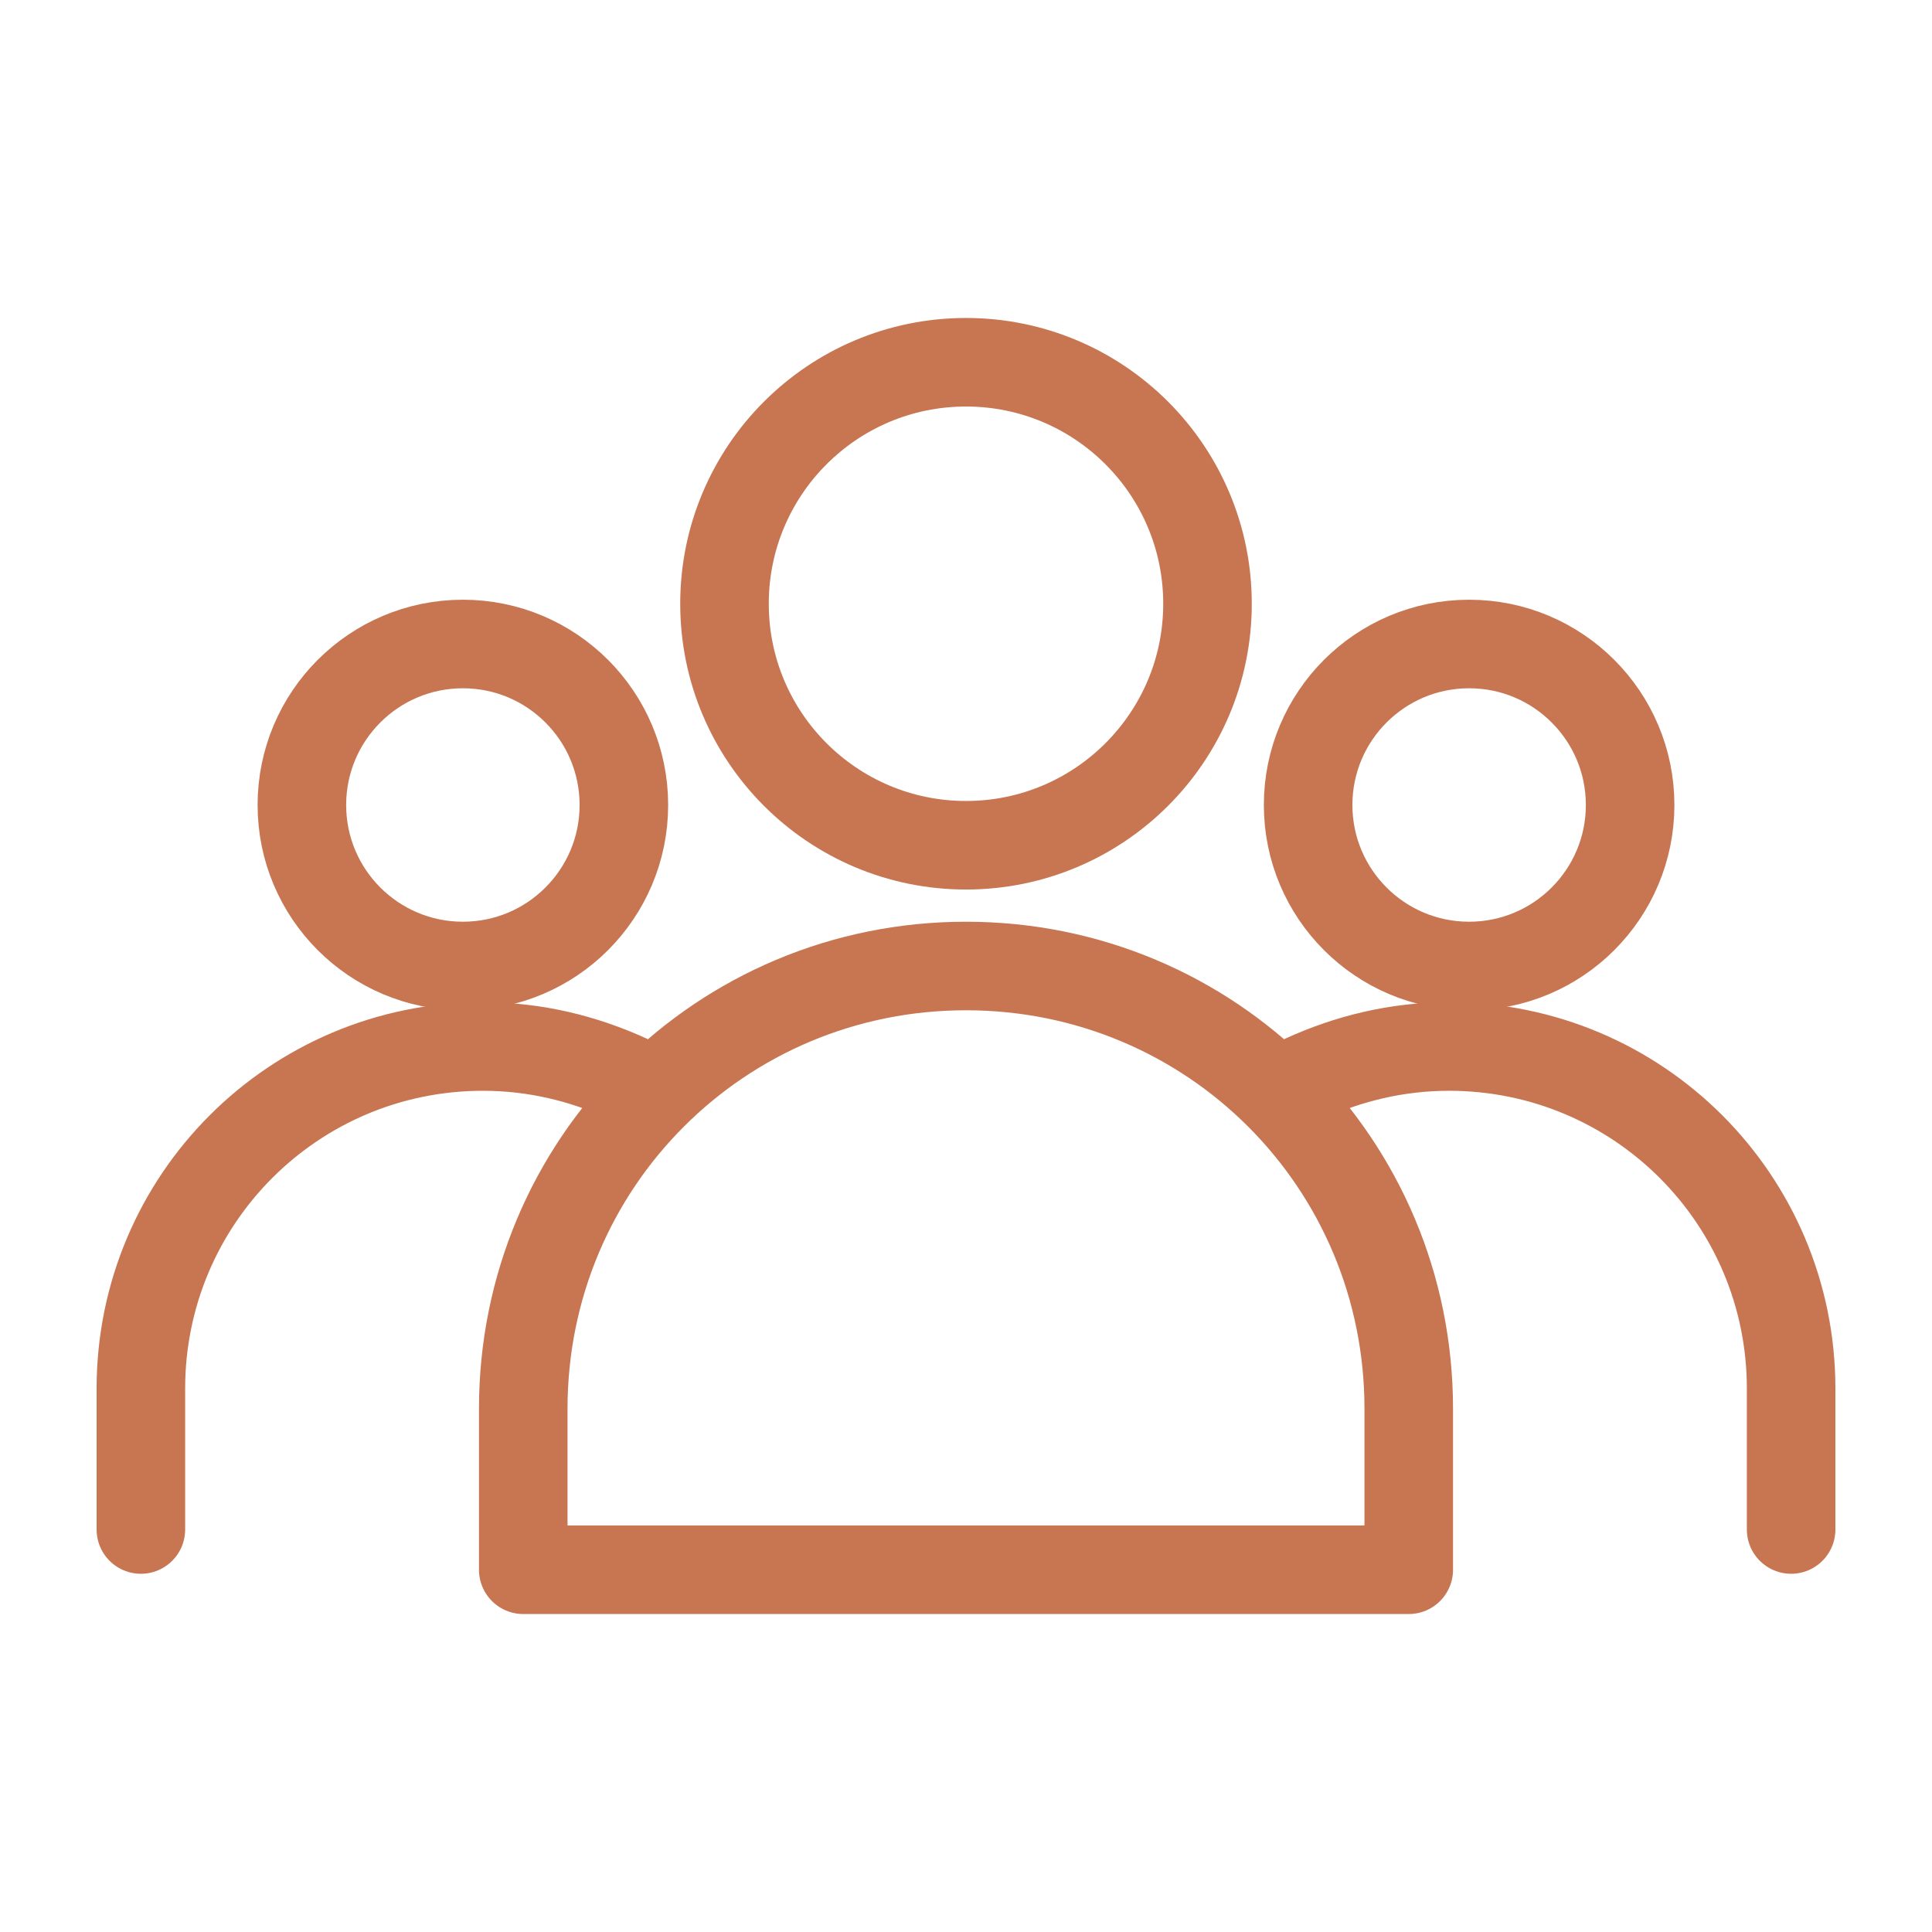
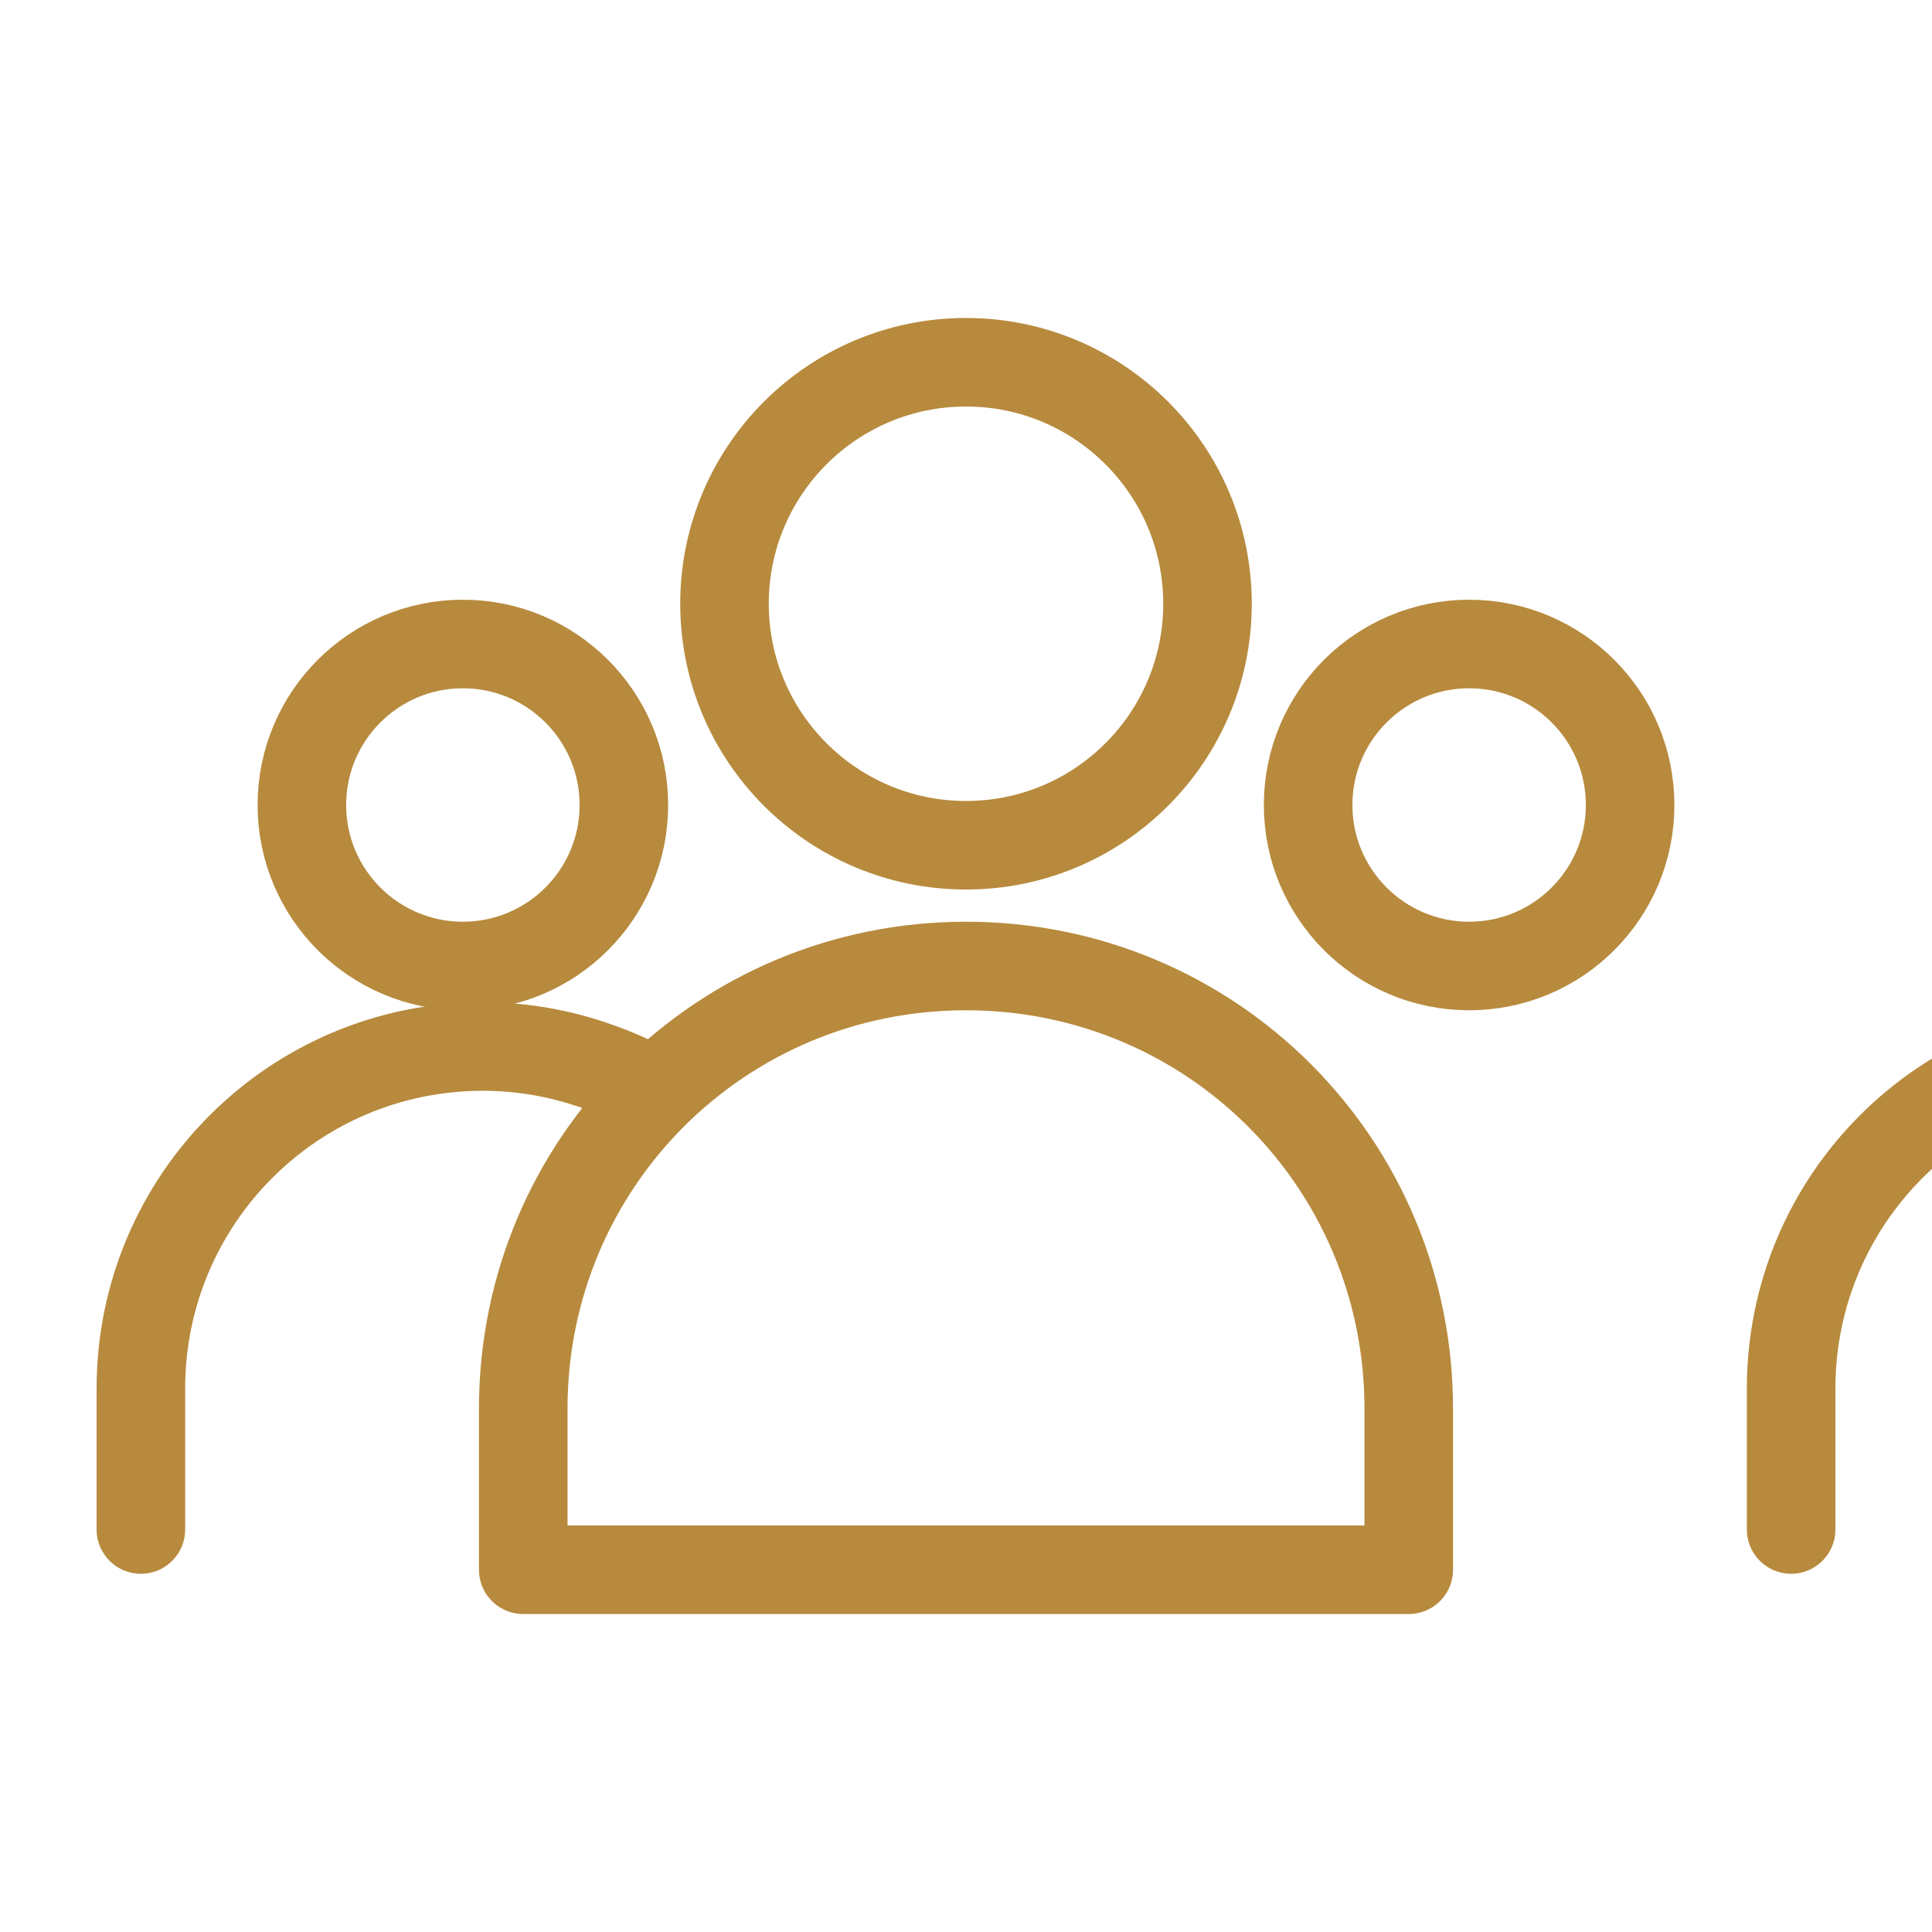
<svg xmlns="http://www.w3.org/2000/svg" viewBox="0 0 48 48" fill="none">
-   <circle cx="24" cy="15" r="6" stroke="#C87552" stroke-width="2.2" />
-   <circle cx="11.5" cy="20" r="4" stroke="#C87552" stroke-width="2.2" />
-   <circle cx="36.5" cy="20" r="4" stroke="#C87552" stroke-width="2.2" />
-   <path d="M13 39v-4c0-6.1 4.9-11 11-11s11 4.9 11 11v4H13ZM3.5 38v-3.5c0-4.7 3.8-8.5 8.5-8.5 1.3 0 2.5.3 3.6.8M44.5 38v-3.5c0-4.7-3.8-8.5-8.5-8.5-1.3 0-2.5.3-3.6.8" stroke="#C87552" stroke-width="2.2" stroke-linecap="round" stroke-linejoin="round" />
+   <circle cx="24" cy="15" r="6" stroke="#B78A3D" stroke-width="2.2" />
+   <circle cx="11.5" cy="20" r="4" stroke="#B78A3D" stroke-width="2.2" />
+   <circle cx="36.5" cy="20" r="4" stroke="#B78A3D" stroke-width="2.2" />
+   <path d="M13 39v-4c0-6.1 4.9-11 11-11s11 4.9 11 11v4H13ZM3.5 38v-3.5c0-4.7 3.8-8.5 8.5-8.5 1.3 0 2.5.3 3.6.8M44.5 38v-3.5c0-4.7 3.8-8.5 8.5-8.5 1.3 0 2.5.3 3.6.8" stroke="#B78A3D" stroke-width="2.2" stroke-linecap="round" stroke-linejoin="round" />
</svg>
